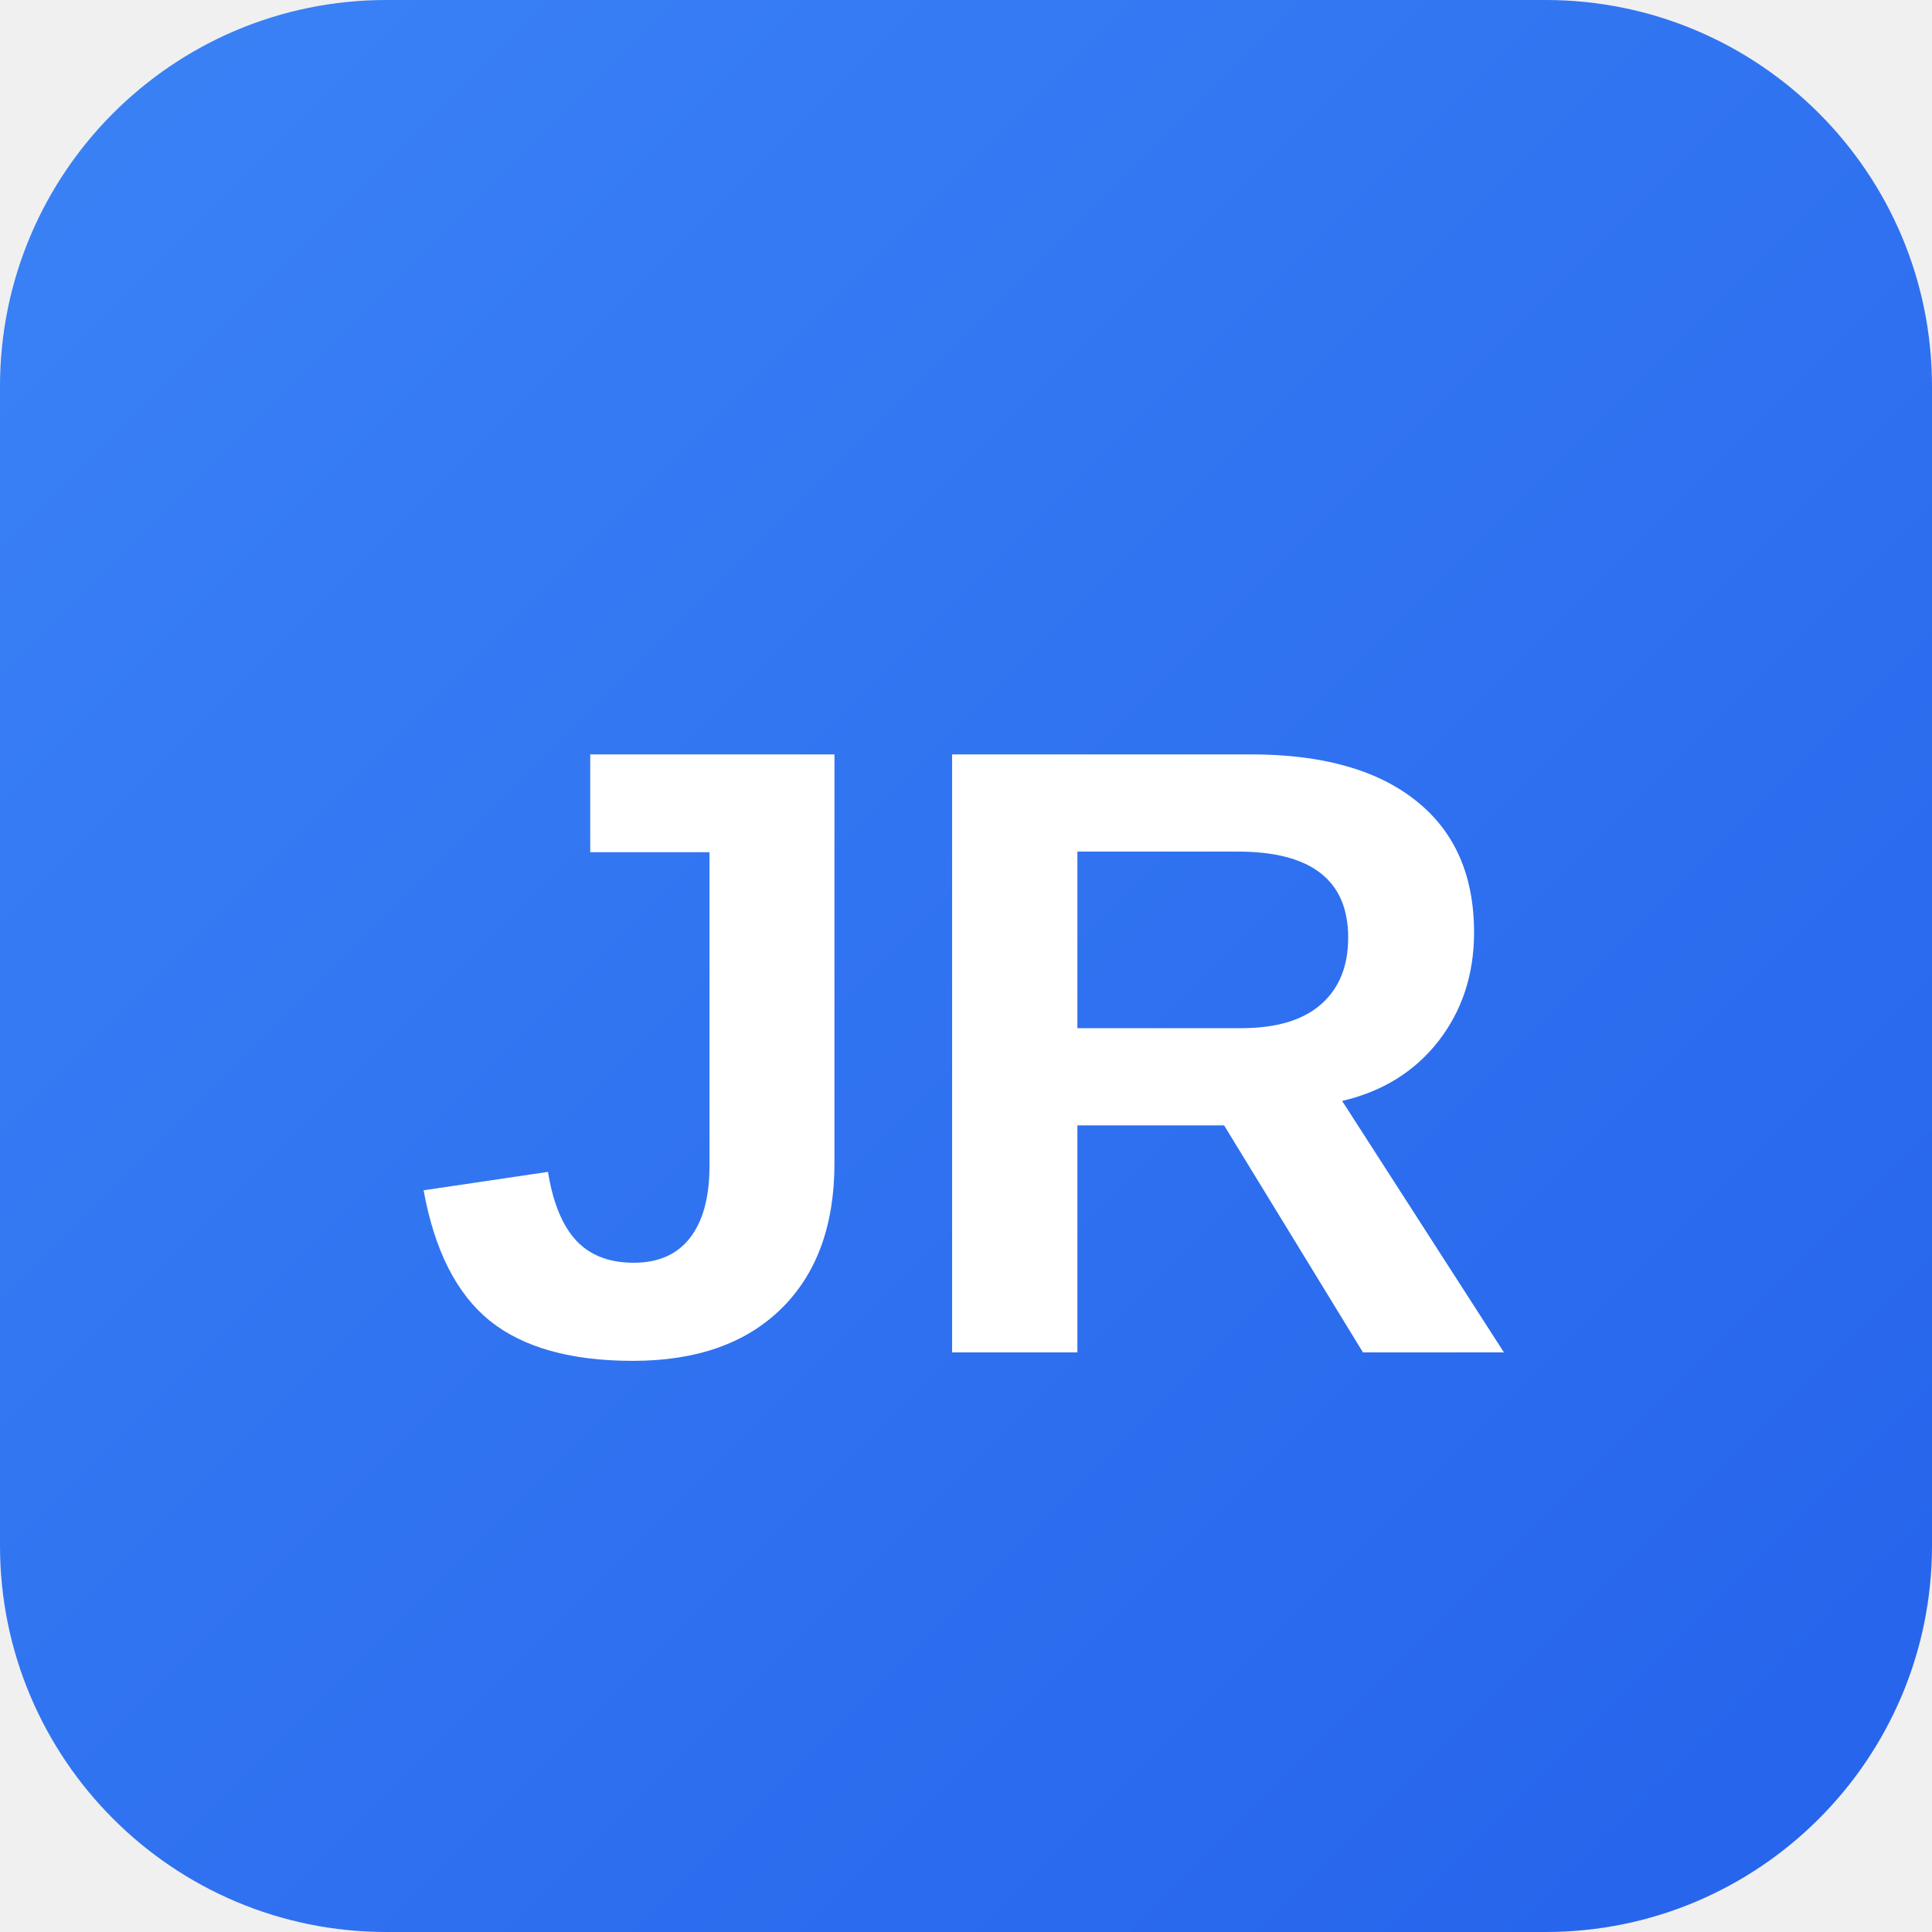
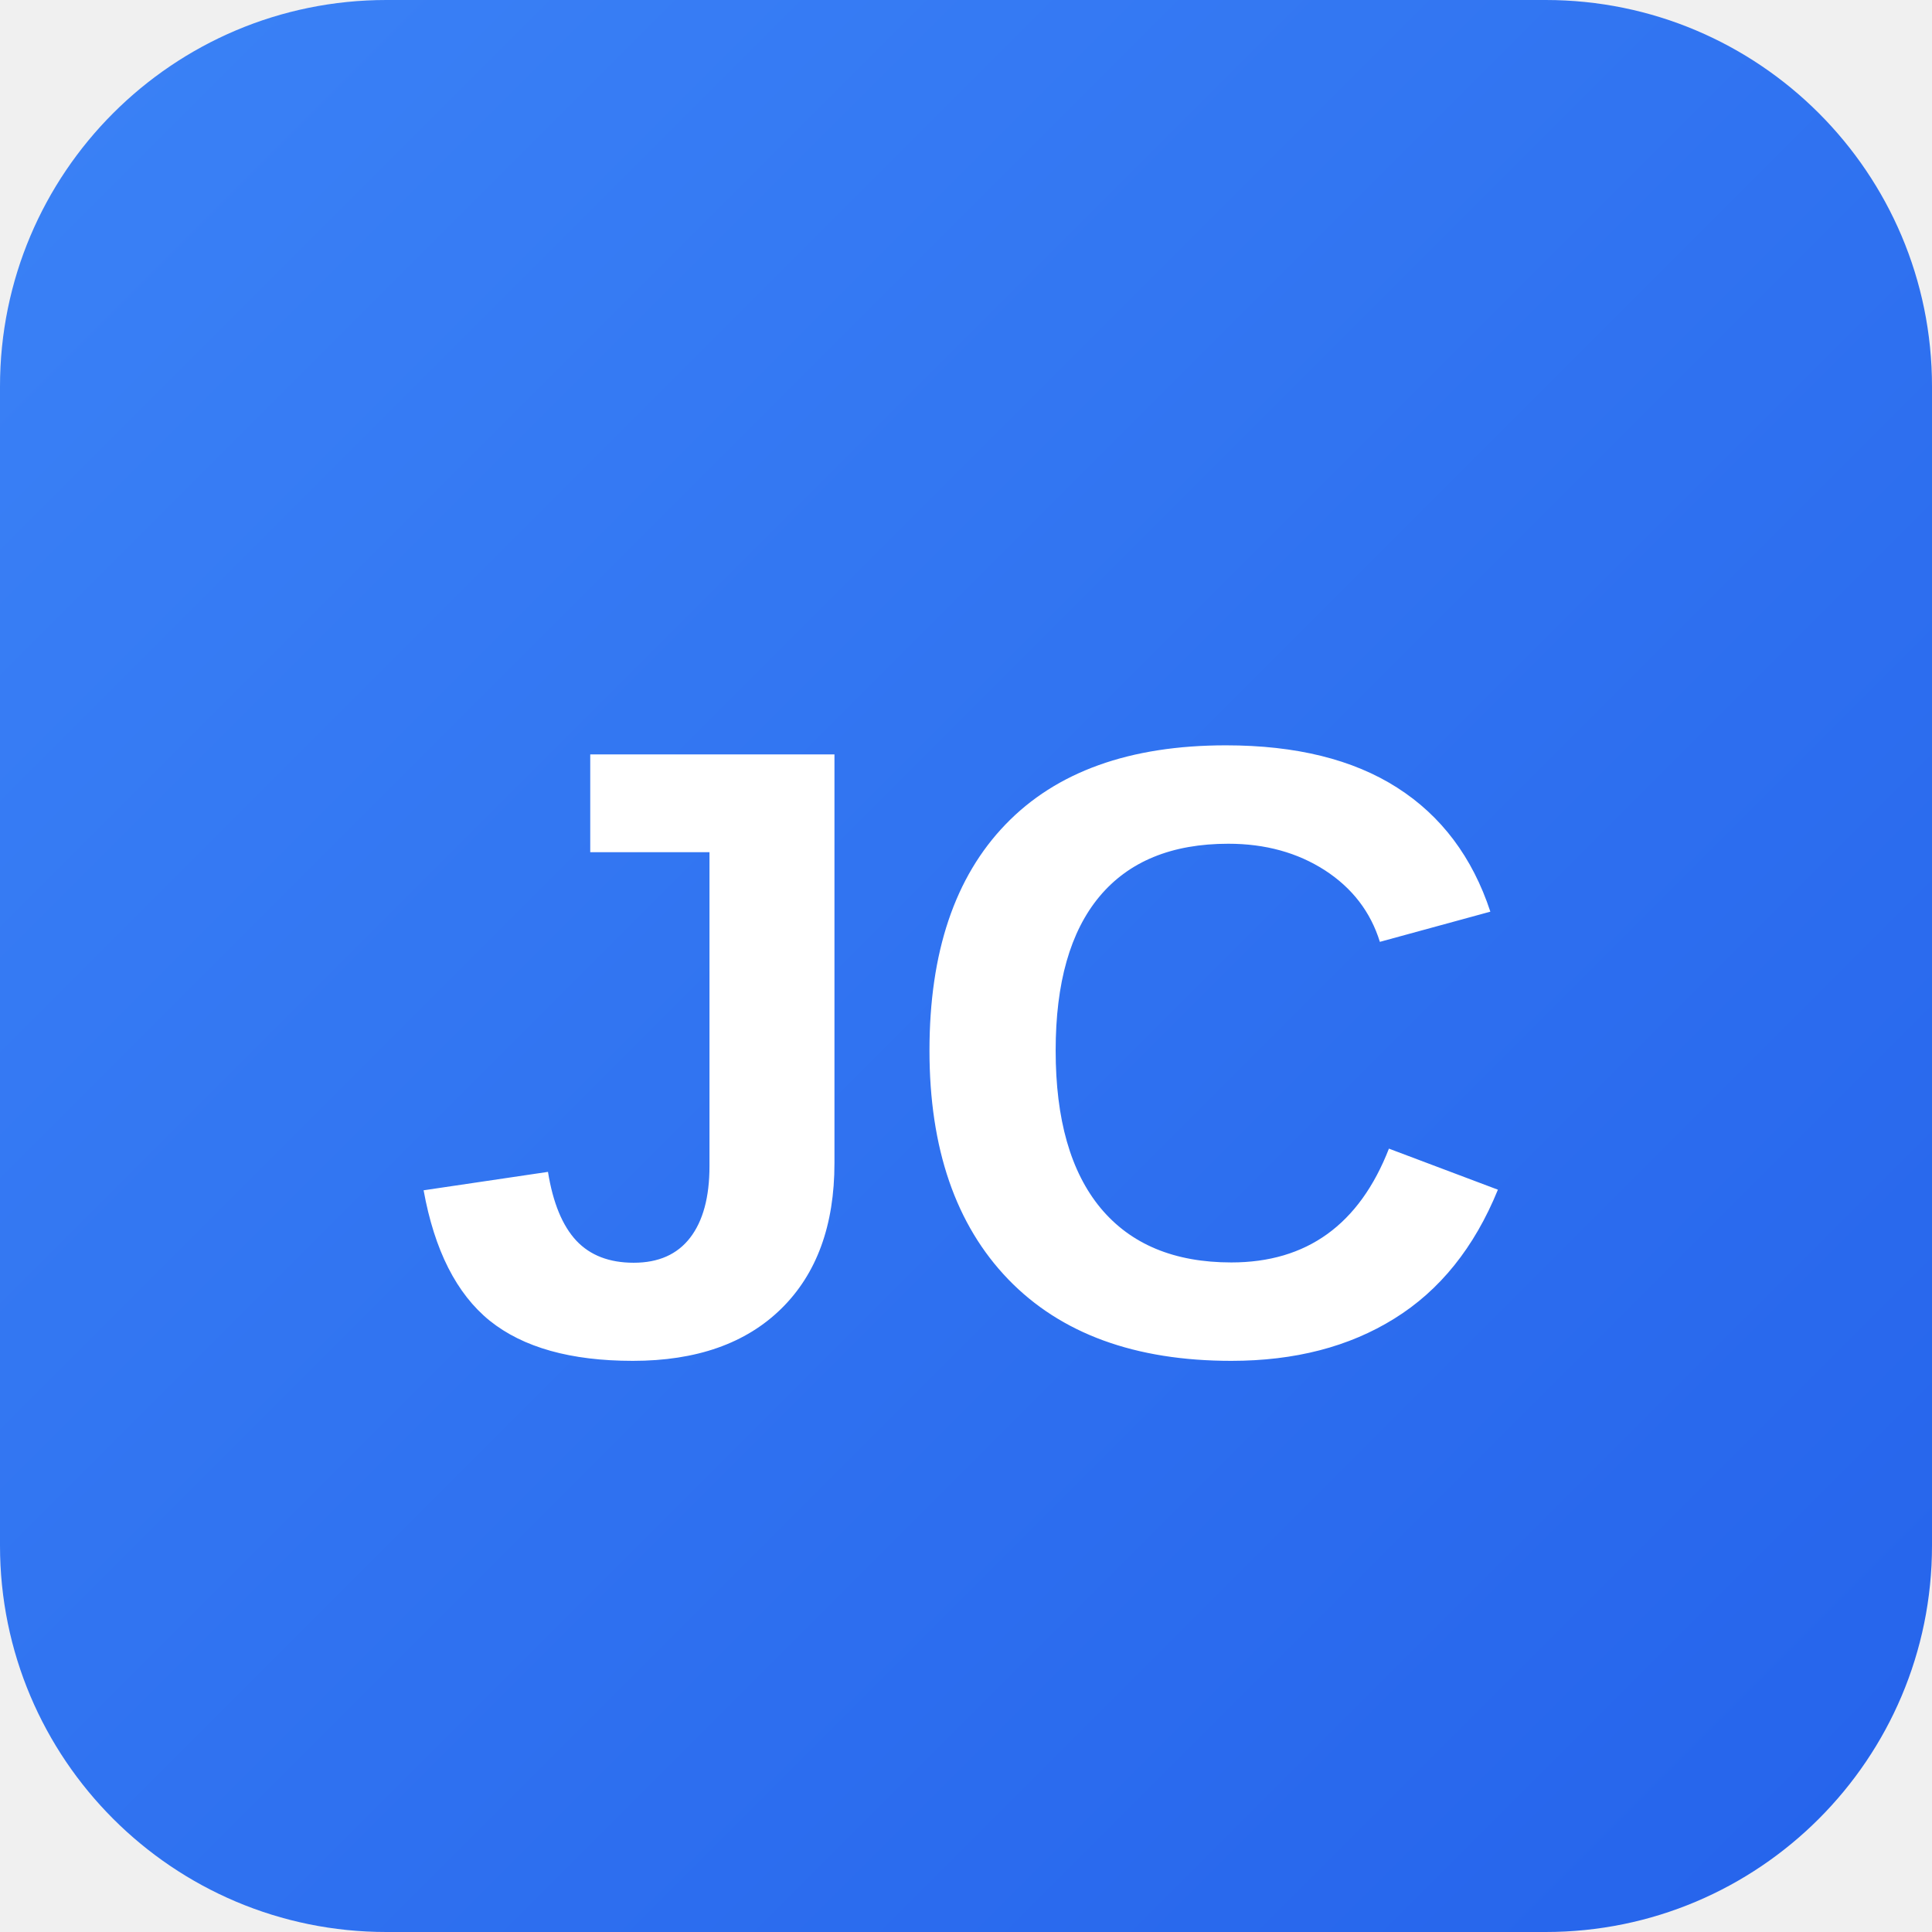
<svg xmlns="http://www.w3.org/2000/svg" viewBox="0 0 100 100">
  <defs>
    <linearGradient id="grad" x1="0%" y1="0%" x2="100%" y2="100%">
      <stop offset="0%" style="stop-color:#3b82f6;stop-opacity:1" />
      <stop offset="100%" style="stop-color:#2563eb;stop-opacity:1" />
    </linearGradient>
  </defs>
  <rect width="100" height="100" rx="20" fill="url(#grad)" />
-   <text x="50" y="70" font-family="Arial, sans-serif" font-size="45" font-weight="bold" fill="white" text-anchor="middle">JR</text>
+   <text x="50" y="70" font-family="Arial, sans-serif" font-size="45" font-weight="bold" fill="white" text-anchor="middle">JC</text>
</svg>
